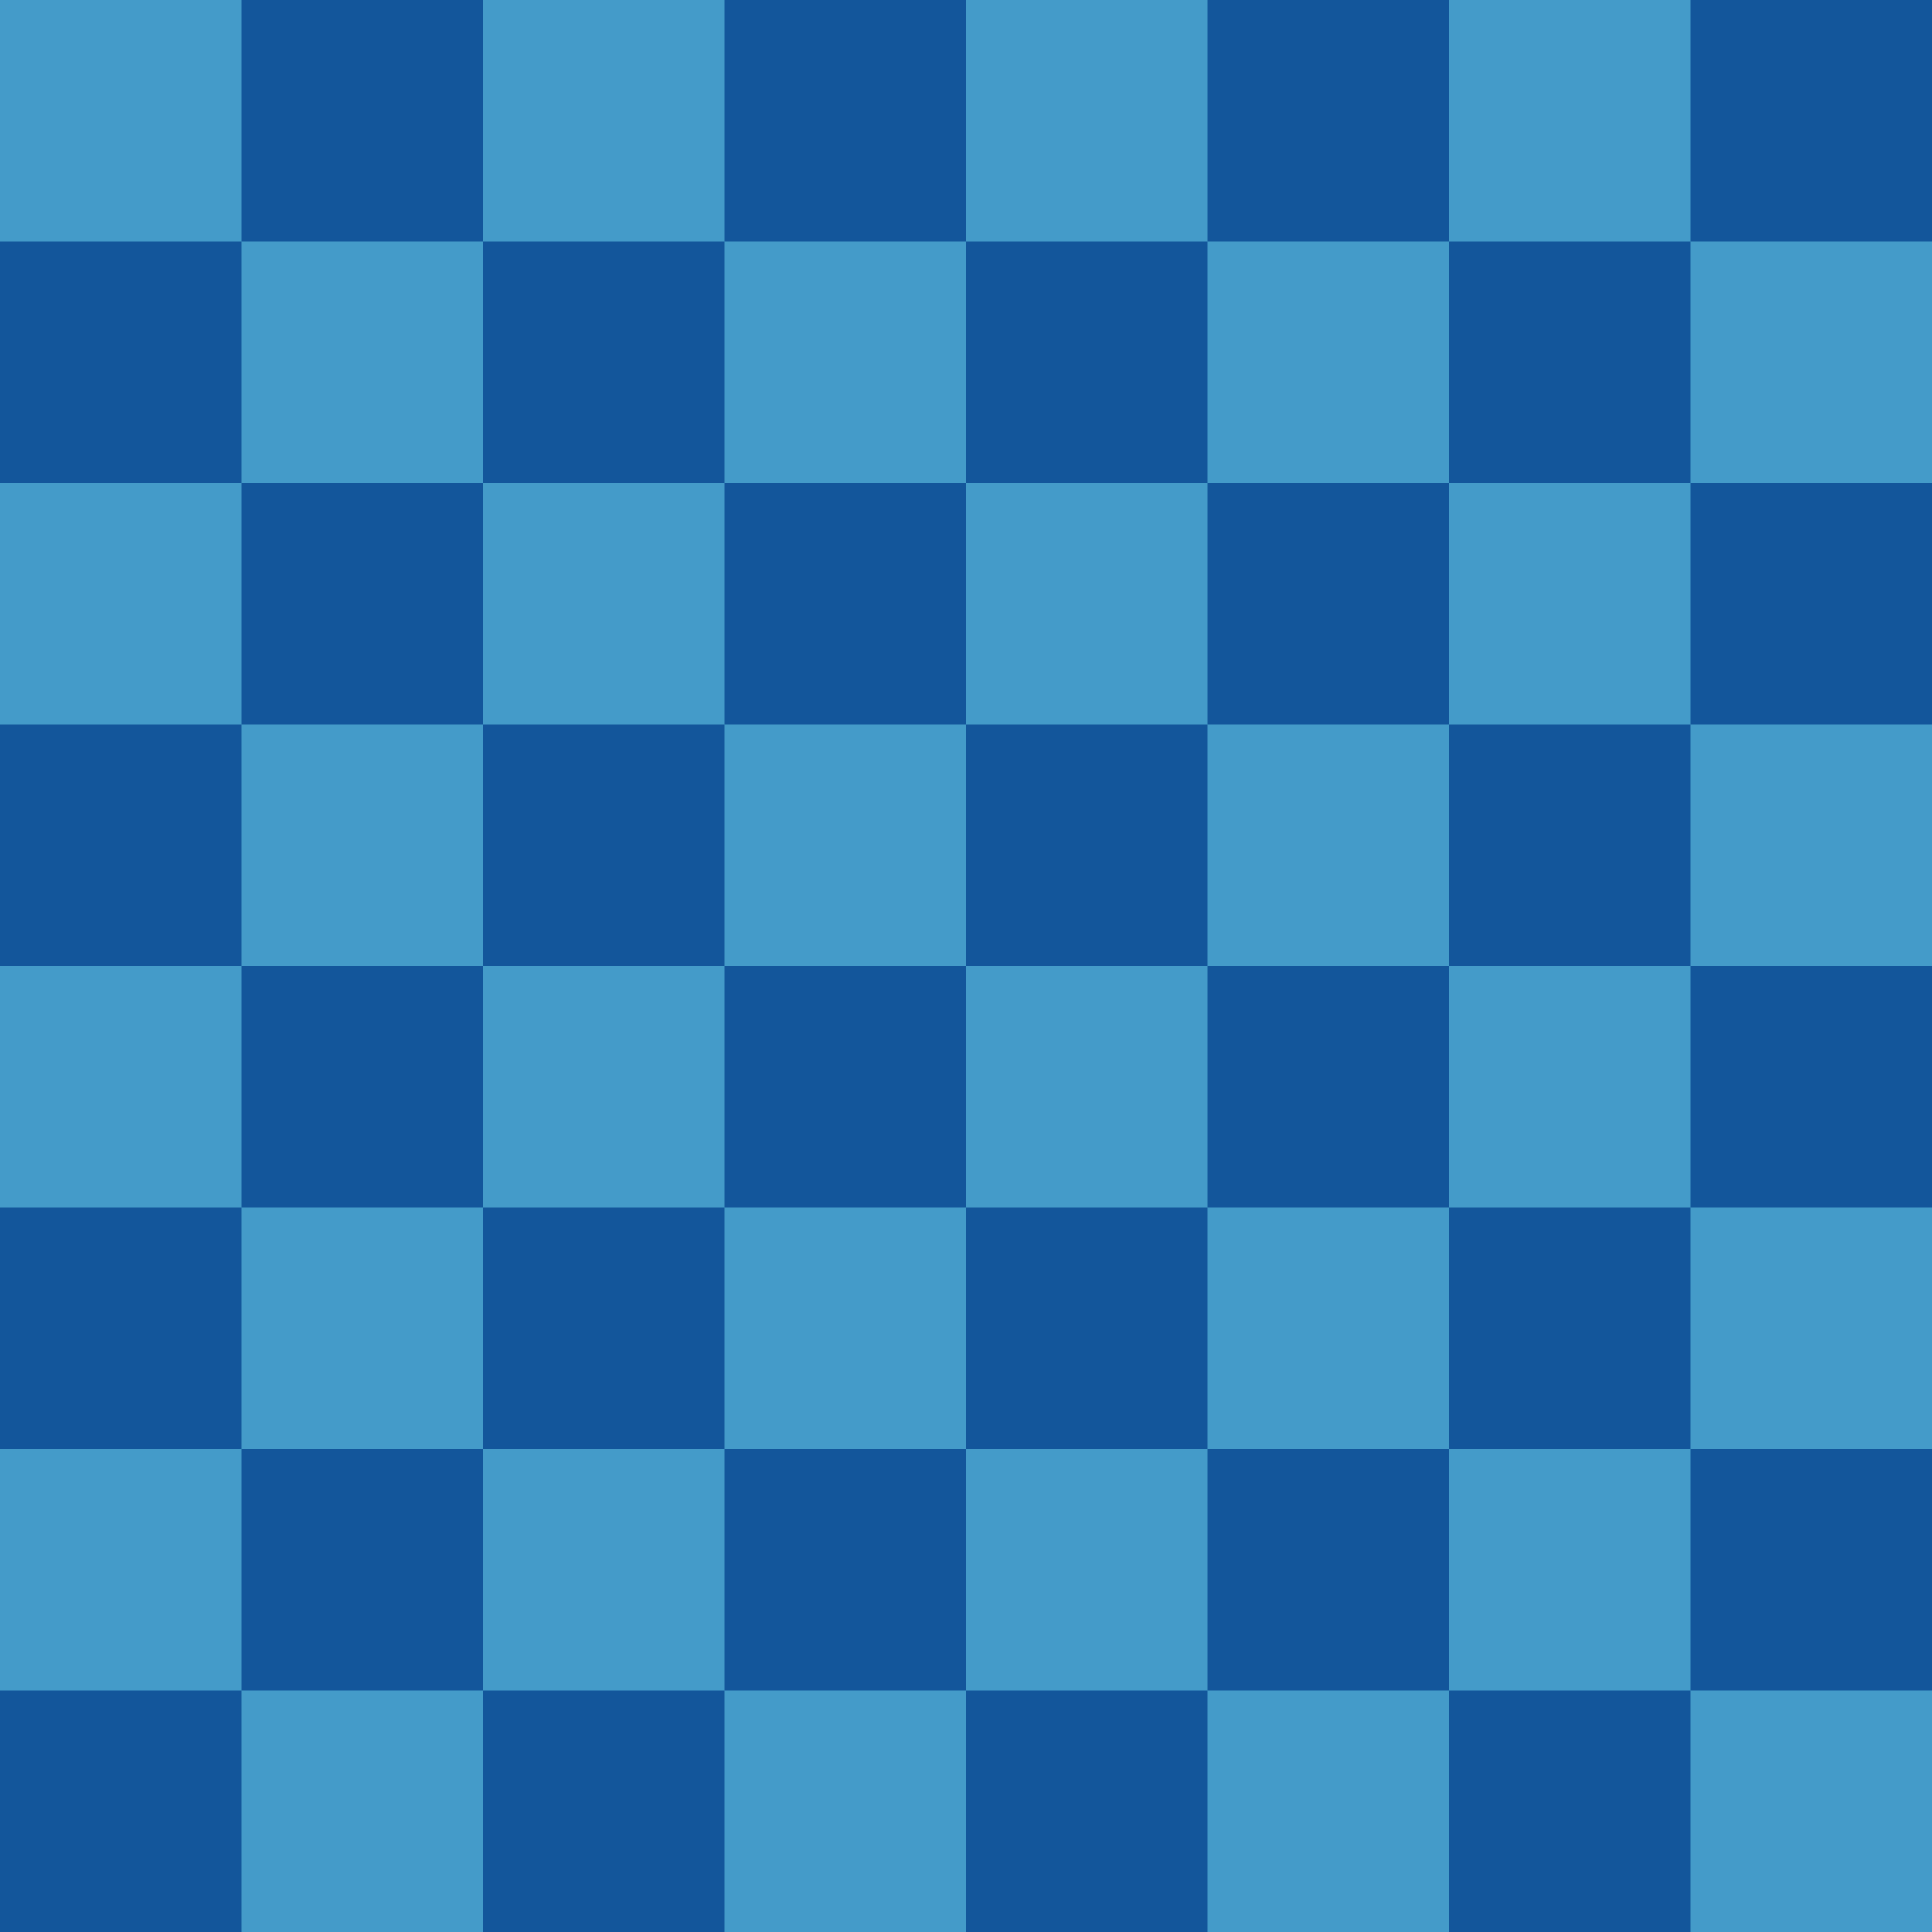
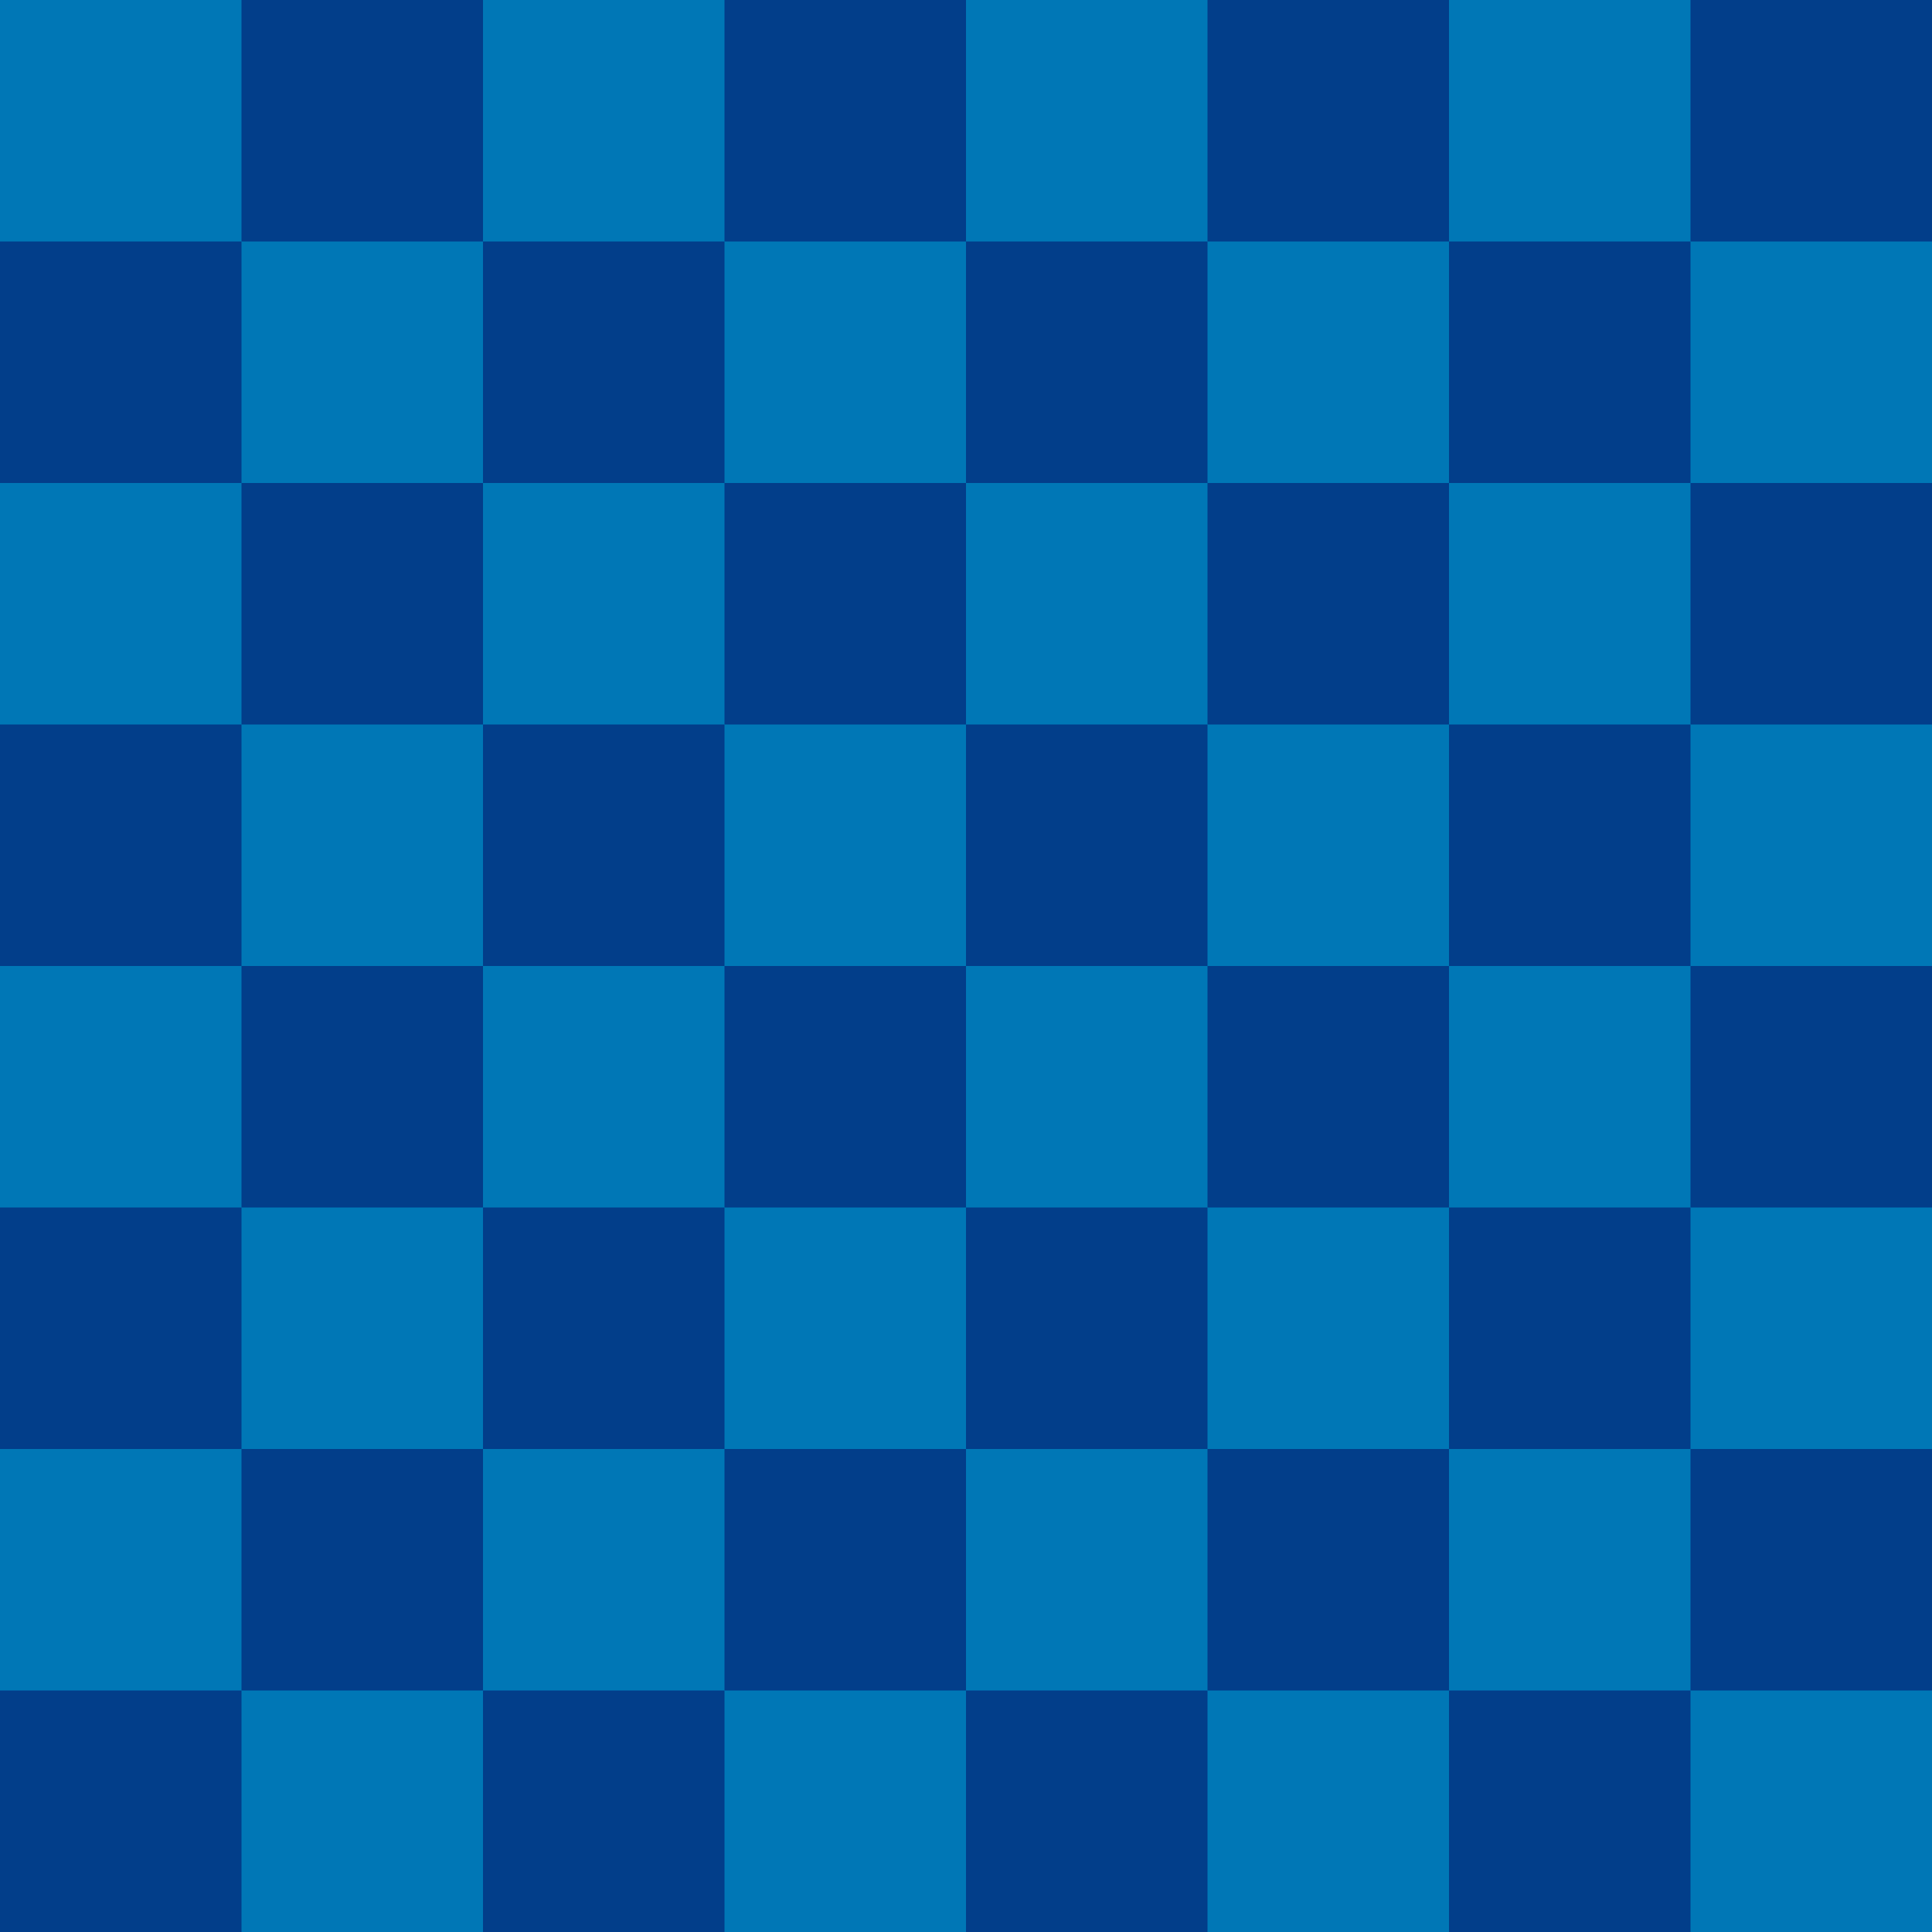
<svg xmlns="http://www.w3.org/2000/svg" xmlns:xlink="http://www.w3.org/1999/xlink" version="1.1" viewBox="0 0 800 800">
  <g id="brown-board">
-     <g id="Light" fill="#0077b6bb">
+     <g id="Light" fill="#0077b6">
      <rect width="800" height="800" />
    </g>
    <g id="Frame" fill="none">
      <rect width="800" height="800" />
    </g>
-     <g id="Dark" fill="#023e8abb">
+     <g id="Dark" fill="#023e8a">
      <g id="raz">
        <g id="dva">
          <g id="tri">
            <rect x="100" width="100" height="100" />
            <rect x="300" width="100" height="100" />
            <rect x="500" width="100" height="100" />
            <rect x="700" width="100" height="100" />
          </g>
          <use transform="translate(-100,100)" xlink:href="#tri" />
        </g>
        <use transform="translate(0,200)" xlink:href="#dva" />
      </g>
      <use transform="translate(0,400)" xlink:href="#raz" />
    </g>
  </g>
</svg>
